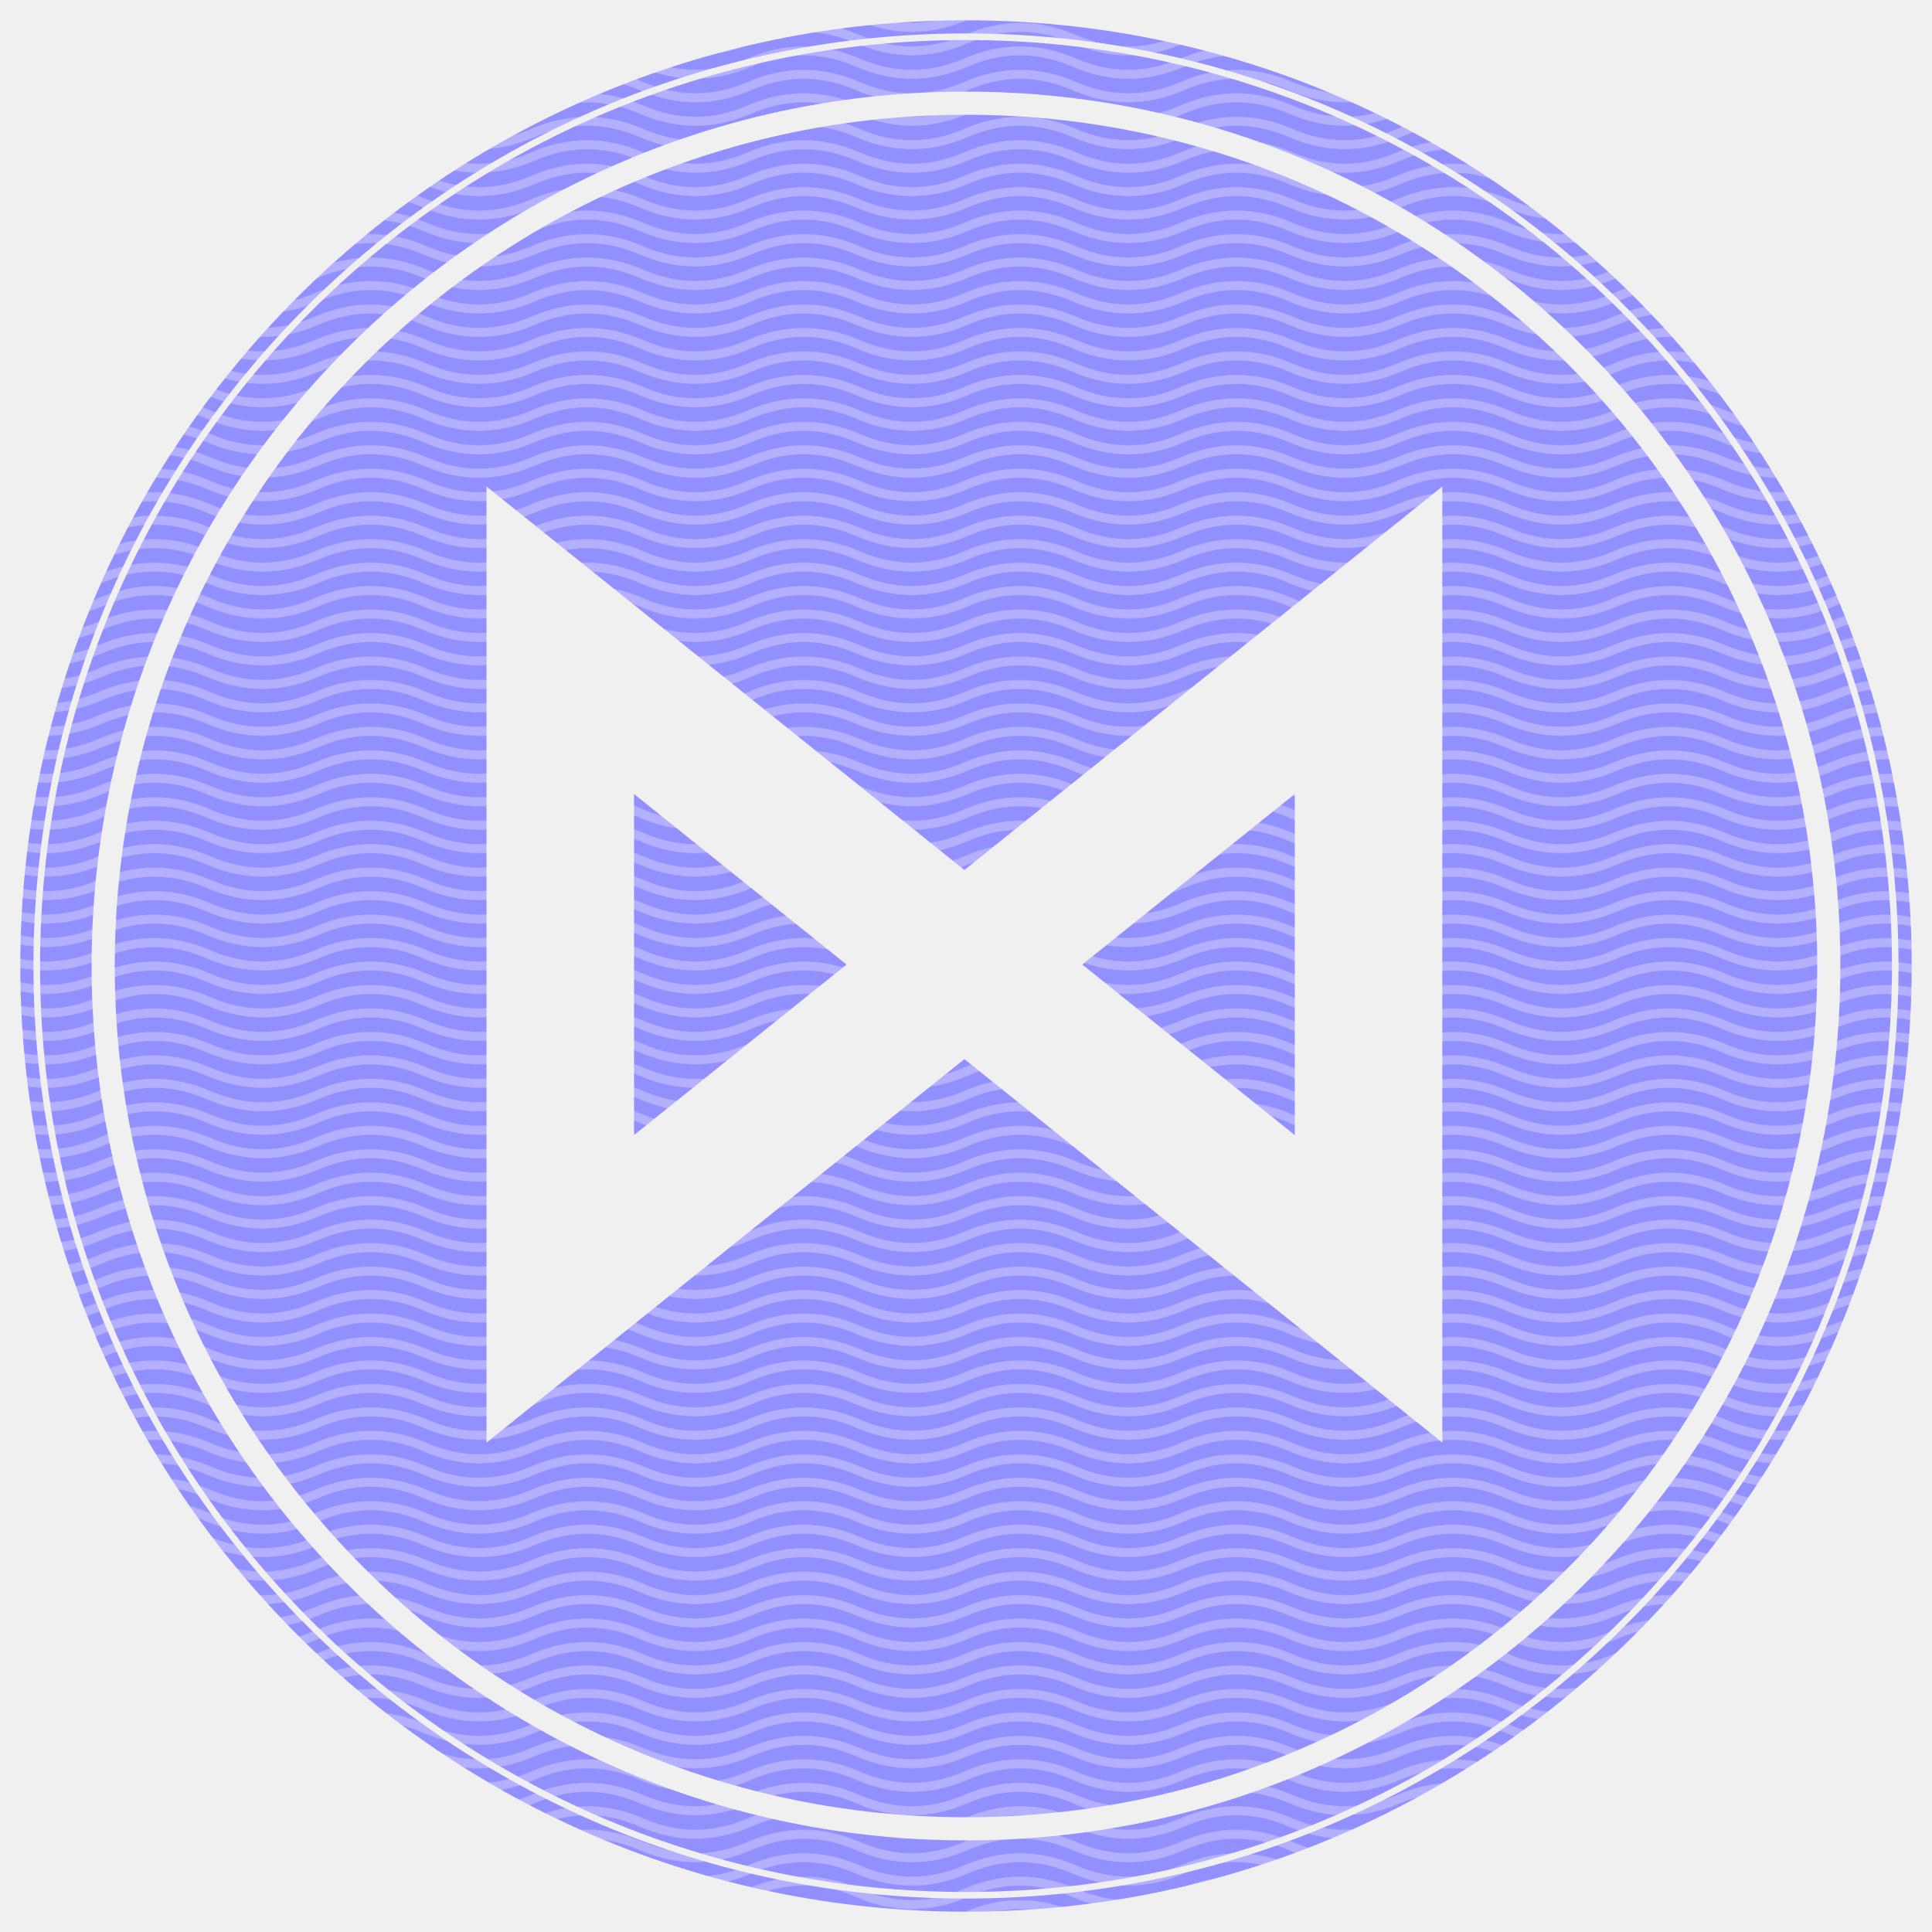
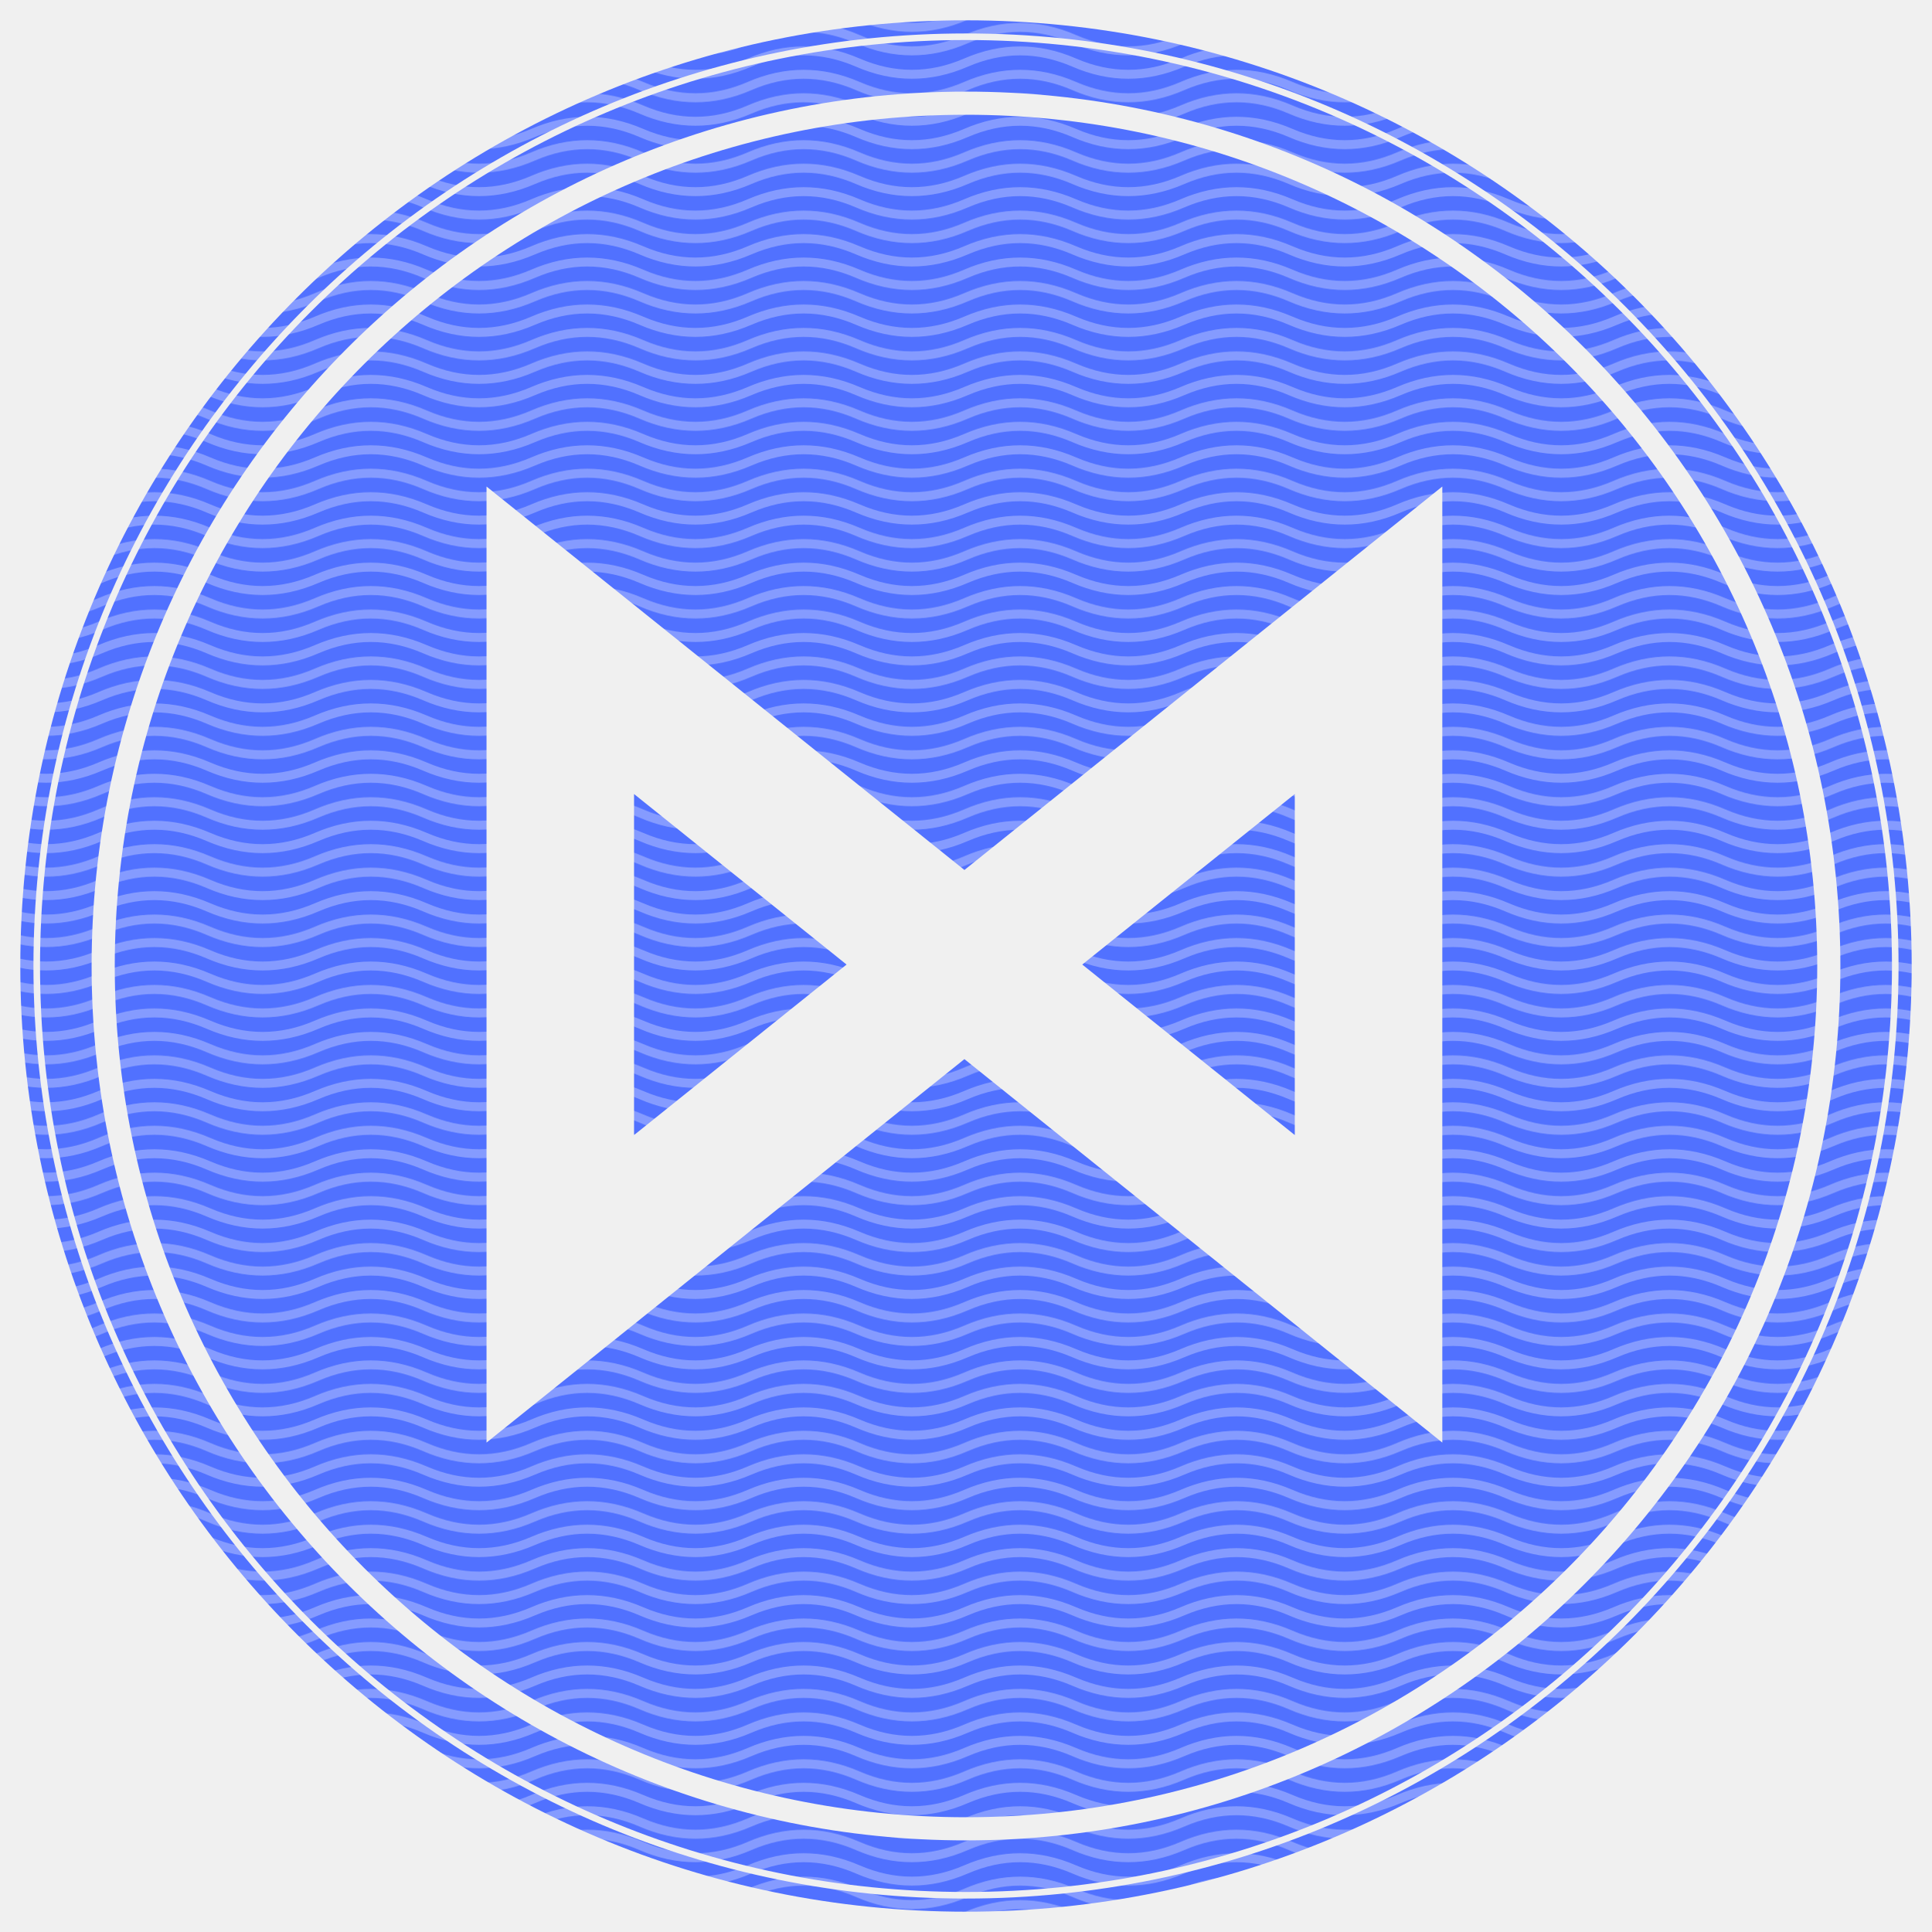
<svg xmlns="http://www.w3.org/2000/svg" xmlns:xlink="http://www.w3.org/1999/xlink" version="1.1" preserveAspectRatio="xMidYMid meet" viewBox="191.693 191.25 616.615 617.501" width="1000" height="1000">
  <defs>
    <path id="def-1" d="M797.008,500 A297.008,297.008 0 1 0 202.992,500 A297.008,297.008 0 1 0 797.008,500 Z" stroke-linecap="round" stroke-linejoin="round" stroke-miterlimit="25" />
    <g id="def-2">
      <path d="M220.531,500 A279.469,279.469 0 1 0 779.469,500 A279.469,279.469 0 1 0 220.531,500 Z M772.07,500 A272.07,272.07 0 1 1 227.93,500 A272.07,272.07 0 1 1 772.07,500 Z" fill="#000" />
      <use xlink:href="#def-1" fill="none" stroke="#000" stroke-width="2.102" />
    </g>
    <g id="def-3" transform="matrix(4.715, 0, 0, 4.715, 344.394, 344.394)" fill="#000" stroke="none" stroke-width="1">
      <g transform="translate(-17, -17)">
        <g />
        <path d=" M82.29,17.5 L49.895,43.494 L17.5,17.5 L17.5,82.309 L49.895,56.315 L82.29,82.309 L82.29,17.5 Z M57.884,49.904 L72.29,38.345 L72.29,61.463 L57.884,49.904 Z M27.5,38.345 L41.906,49.904 L27.5,61.463 L27.5,38.345 Z" />
      </g>
    </g>
    <mask id="mask-1" x="101.014" y="100.571" width="797.972" height="798.858" maskUnits="userSpaceOnUse" stroke-width="0">
      <rect x="137.286" y="136.842" width="725.429" height="726.315" fill="#fff" />
      <use xlink:href="#def-2" />
      <use xlink:href="#def-3" />
    </mask>
    <g id="def-4" mask="url(#mask-1)">
      <use xlink:href="#def-1" stroke-width="10.509" />
    </g>
    <mask id="mask-2" x="101.014" y="100.571" width="797.972" height="798.858" maskUnits="userSpaceOnUse" stroke-width="0">
      <rect x="137.286" y="136.842" width="725.429" height="726.315" fill="#000" />
      <use xlink:href="#def-4" fill="#fff" stroke="#fff" />
    </mask>
    <pattern id="def-5" patternUnits="userSpaceOnUse" patternContentUnits="userSpaceOnUse" patternTransform="rotate(0, 500, 500) translate(500, 500) scale(1) translate(-500, -500)" x="465.412" y="496.25" width="69.177" height="7.5" viewBox="0 0 69.177 7.5">
      <path d="M-34.588,7.5 Q-51.883,7.5,-34.588,0 T0,0 T34.588,0 T69.177,0 T103.765,0 M-34.588,15 Q-51.883,15,-34.588,7.5 T0,7.5 T34.588,7.5 T69.177,7.5 T103.765,7.5" fill="none" stroke="#fff" stroke-width="2.866" stroke-opacity="0.3" stroke-linecap="square" />
    </pattern>
    <radialGradient id="gradient-1" gradientUnits="objectBoundingBox" gradientTransform="translate(0.5, 0.5) scale(1, 66.357) translate(-0.5, -0.5)" cx="0.5" cy="-0.03" r="1.03">
-       <stop offset="0" stop-color="#ada1ff" stop-opacity="1" />
-       <stop offset="0.5" stop-color="#928fff" stop-opacity="1" />
-       <stop offset="1" stop-color="#797de1" stop-opacity="1" />
+       <stop offset="0" stop-color="#7082ff" stop-opacity="1" />
+       <stop offset="0.5" stop-color="#5171ff" stop-opacity="1" />
+       <stop offset="1" stop-color="#2f60e1" stop-opacity="1" />
    </radialGradient>
  </defs>
  <g mask="url(#mask-2)">
-     <rect x="137.286" y="136.842" width="725.429" height="726.315" fill="#928fff" />
+     <rect x="137.286" y="136.842" width="725.429" height="726.315" fill="#5171ff" />
    <g>
      <rect x="137.286" y="136.842" width="725.429" height="726.315" fill="url(#def-5)" />
    </g>
  </g>
</svg>
